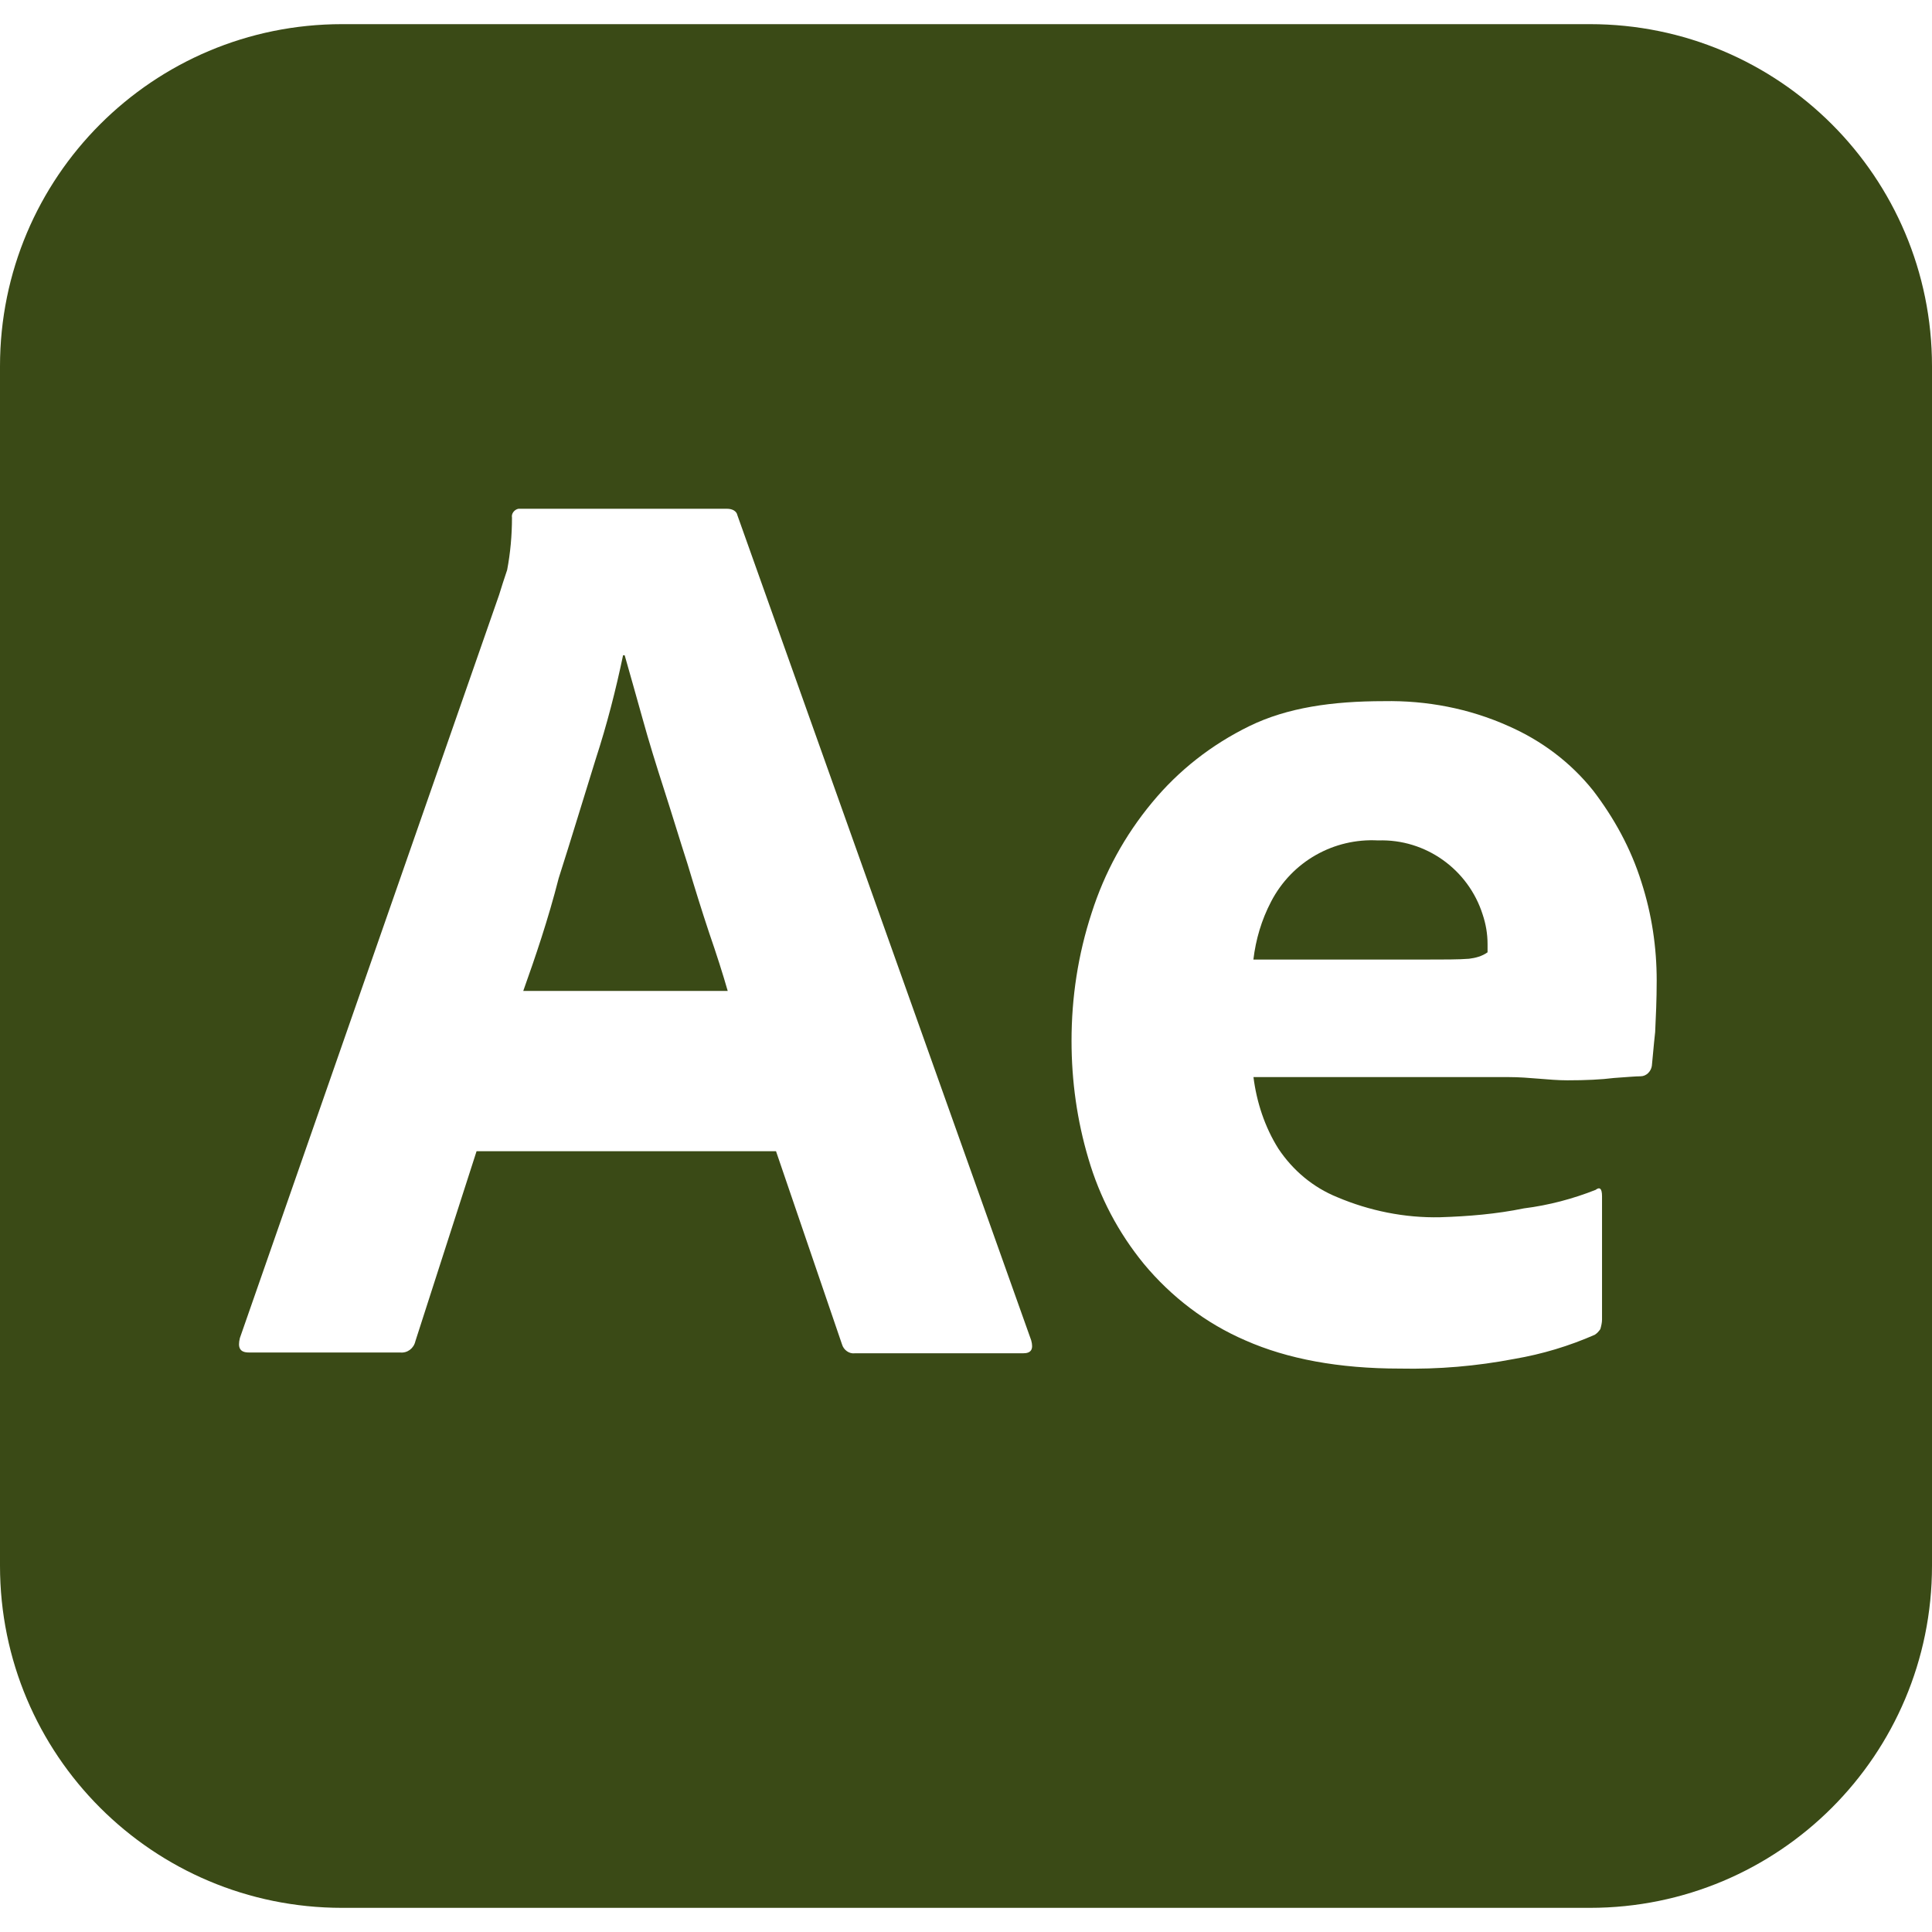
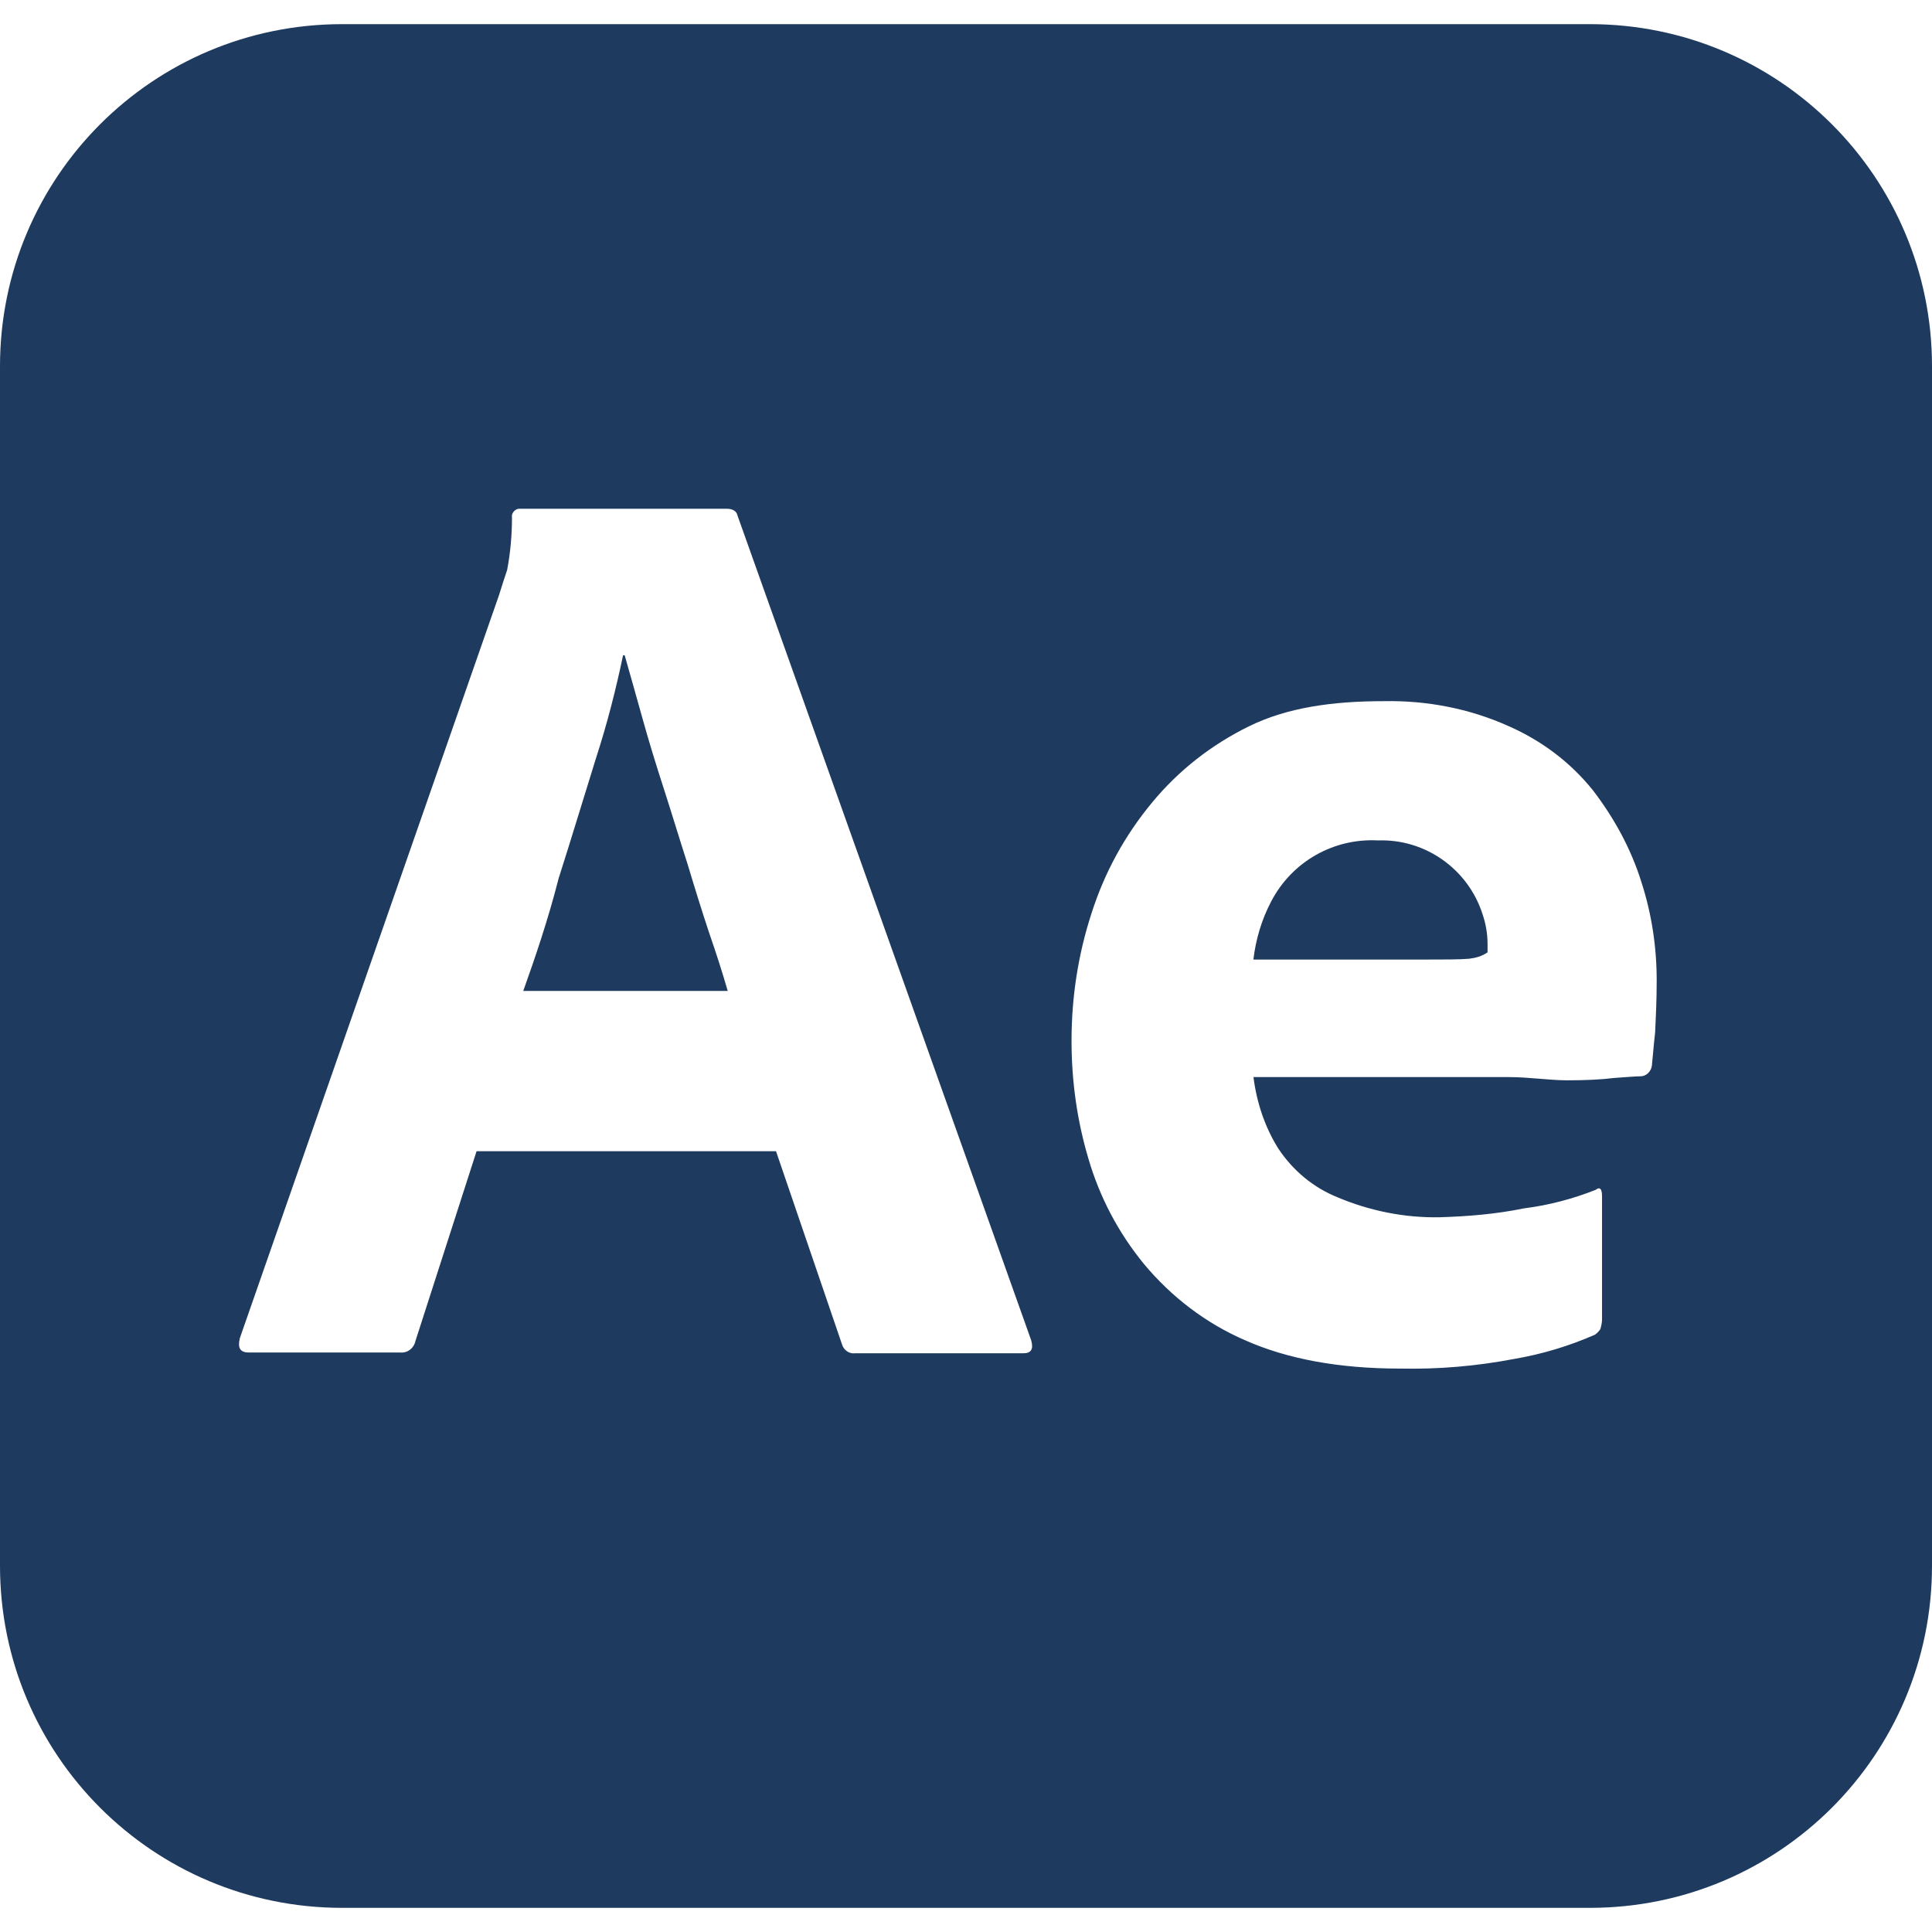
<svg xmlns="http://www.w3.org/2000/svg" role="img" viewBox="0 0 24 24">
-   <path fill="#3A4A16" d="M8.54 10.73c-.1-.31-.19-.61-.29-.92s-.19-.6-.27-.89c-.08-.28-.15-.54-.22-.78h-.02c-.09.43-.2.86-.34 1.29-.15.48-.3.98-.46 1.48-.13.51-.29.98-.44 1.4h2.54c-.06-.21-.14-.46-.23-.72-.09-.27-.18-.56-.27-.86zm8.58-.29c-.55-.03-1.07.26-1.33.76-.12.23-.19.47-.22.72h2.109c.26 0 .45 0 .57-.01.08-.01.16-.03.23-.08v-.1c0-.13-.021-.25-.061-.37-.178-.56-.708-.94-1.298-.92zM19.75.3H4.25C1.9.3 0 2.2 0 4.55v14.9c0 2.35 1.9 4.25 4.25 4.25h15.5c2.35 0 4.25-1.9 4.25-4.25V4.55C24 2.2 22.1.3 19.75.3zm-7.04 16.511h-2.09c-.07.01-.14-.041-.16-.11l-.82-2.4H5.92l-.76 2.36c-.02.09-.1.15-.19.14H3.09c-.11 0-.14-.06-.11-.18L6.2 7.39c.03-.1.06-.19.1-.31.04-.21.06-.43.06-.65-.01-.05.03-.1.08-.11h2.59c.07 0 .12.03.13.08l3.65 10.25c.03.11.001.161-.1.161zm7.851-3.991c-.021.189-.031.33-.041.42-.01.07-.069.13-.14.13-.06 0-.17.01-.33.021-.159.02-.35.029-.579.029-.23 0-.471-.04-.73-.04h-3.17c.039.31.14.62.31.89.181.271.431.48.729.601.4.17.841.26 1.281.25.35-.011.699-.04 1.039-.11.311-.039.61-.119.891-.23.05-.039.08-.02.08.08v1.531c0 .039-.01.08-.021.119-.021.03-.04.051-.069.07-.32.14-.65.24-1 .3-.471.09-.94.13-1.42.12-.761 0-1.4-.12-1.92-.35-.49-.211-.921-.541-1.261-.95-.319-.39-.55-.83-.69-1.31-.14-.471-.209-.961-.209-1.461 0-.539.08-1.07.25-1.59.16-.5.41-.96.75-1.37.33-.4.739-.72 1.209-.95.471-.23 1.03-.31 1.67-.31.531-.01 1.06.09 1.55.31.41.18.77.45 1.05.8.26.34.47.72.601 1.14.129.4.189.81.189 1.22 0 .24-.01.45-.019.64z" />
+   <path fill="#1E3A5F" d="M8.54 10.73c-.1-.31-.19-.61-.29-.92s-.19-.6-.27-.89c-.08-.28-.15-.54-.22-.78h-.02c-.09.43-.2.86-.34 1.29-.15.48-.3.98-.46 1.48-.13.51-.29.98-.44 1.4h2.54c-.06-.21-.14-.46-.23-.72-.09-.27-.18-.56-.27-.86zm8.58-.29c-.55-.03-1.07.26-1.33.76-.12.23-.19.47-.22.72h2.109c.26 0 .45 0 .57-.01.08-.01.16-.03.23-.08v-.1c0-.13-.021-.25-.061-.37-.178-.56-.708-.94-1.298-.92zM19.75.3H4.25C1.9.3 0 2.2 0 4.55v14.9c0 2.35 1.9 4.25 4.25 4.25h15.5c2.35 0 4.25-1.9 4.25-4.25V4.55C24 2.2 22.1.3 19.75.3zm-7.04 16.511h-2.09c-.07.01-.14-.041-.16-.11l-.82-2.4H5.92l-.76 2.36c-.02.09-.1.15-.19.14H3.09c-.11 0-.14-.06-.11-.18L6.2 7.39c.03-.1.06-.19.1-.31.04-.21.06-.43.06-.65-.01-.05.03-.1.08-.11h2.59c.07 0 .12.03.13.08l3.65 10.25c.03.11.001.161-.1.161zm7.851-3.991c-.021.189-.031.33-.041.42-.01.07-.069.13-.14.13-.06 0-.17.01-.33.021-.159.02-.35.029-.579.029-.23 0-.471-.04-.73-.04h-3.17c.039.31.14.62.31.89.181.271.431.48.729.601.4.17.841.26 1.281.25.35-.011.699-.04 1.039-.11.311-.039.61-.119.891-.23.05-.039.08-.02.08.08v1.531c0 .039-.01.08-.021.119-.021.03-.04.051-.069.07-.32.14-.65.24-1 .3-.471.09-.94.13-1.42.12-.761 0-1.4-.12-1.92-.35-.49-.211-.921-.541-1.261-.95-.319-.39-.55-.83-.69-1.31-.14-.471-.209-.961-.209-1.461 0-.539.08-1.07.25-1.59.16-.5.41-.96.75-1.37.33-.4.739-.72 1.209-.95.471-.23 1.03-.31 1.67-.31.531-.01 1.06.09 1.55.31.41.18.77.45 1.05.8.26.34.47.72.601 1.14.129.4.189.81.189 1.22 0 .24-.01.45-.019.64z" />
</svg>
